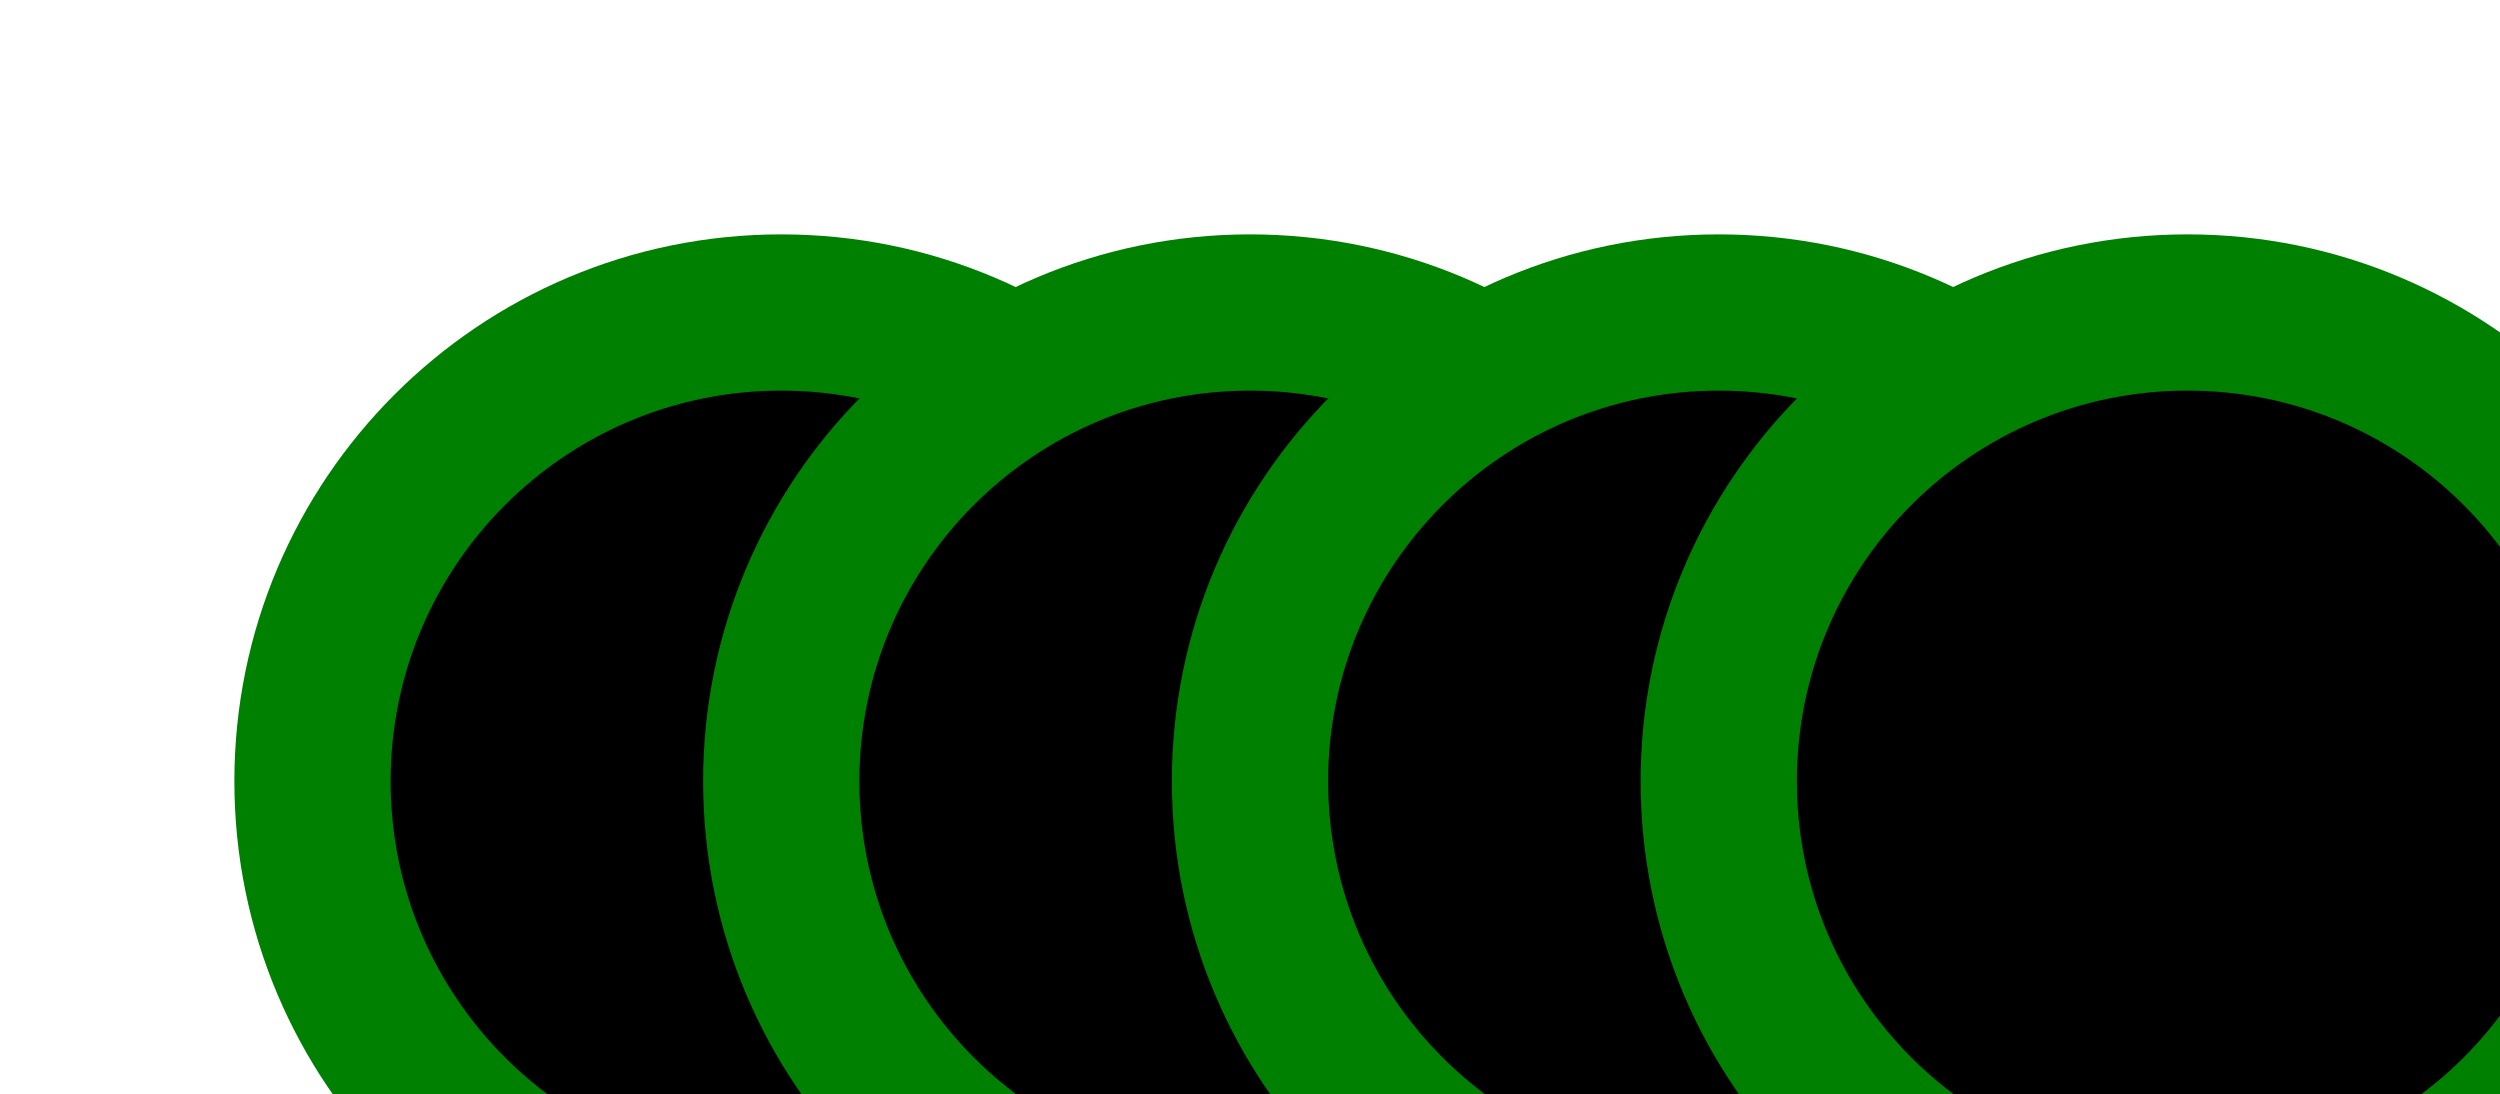
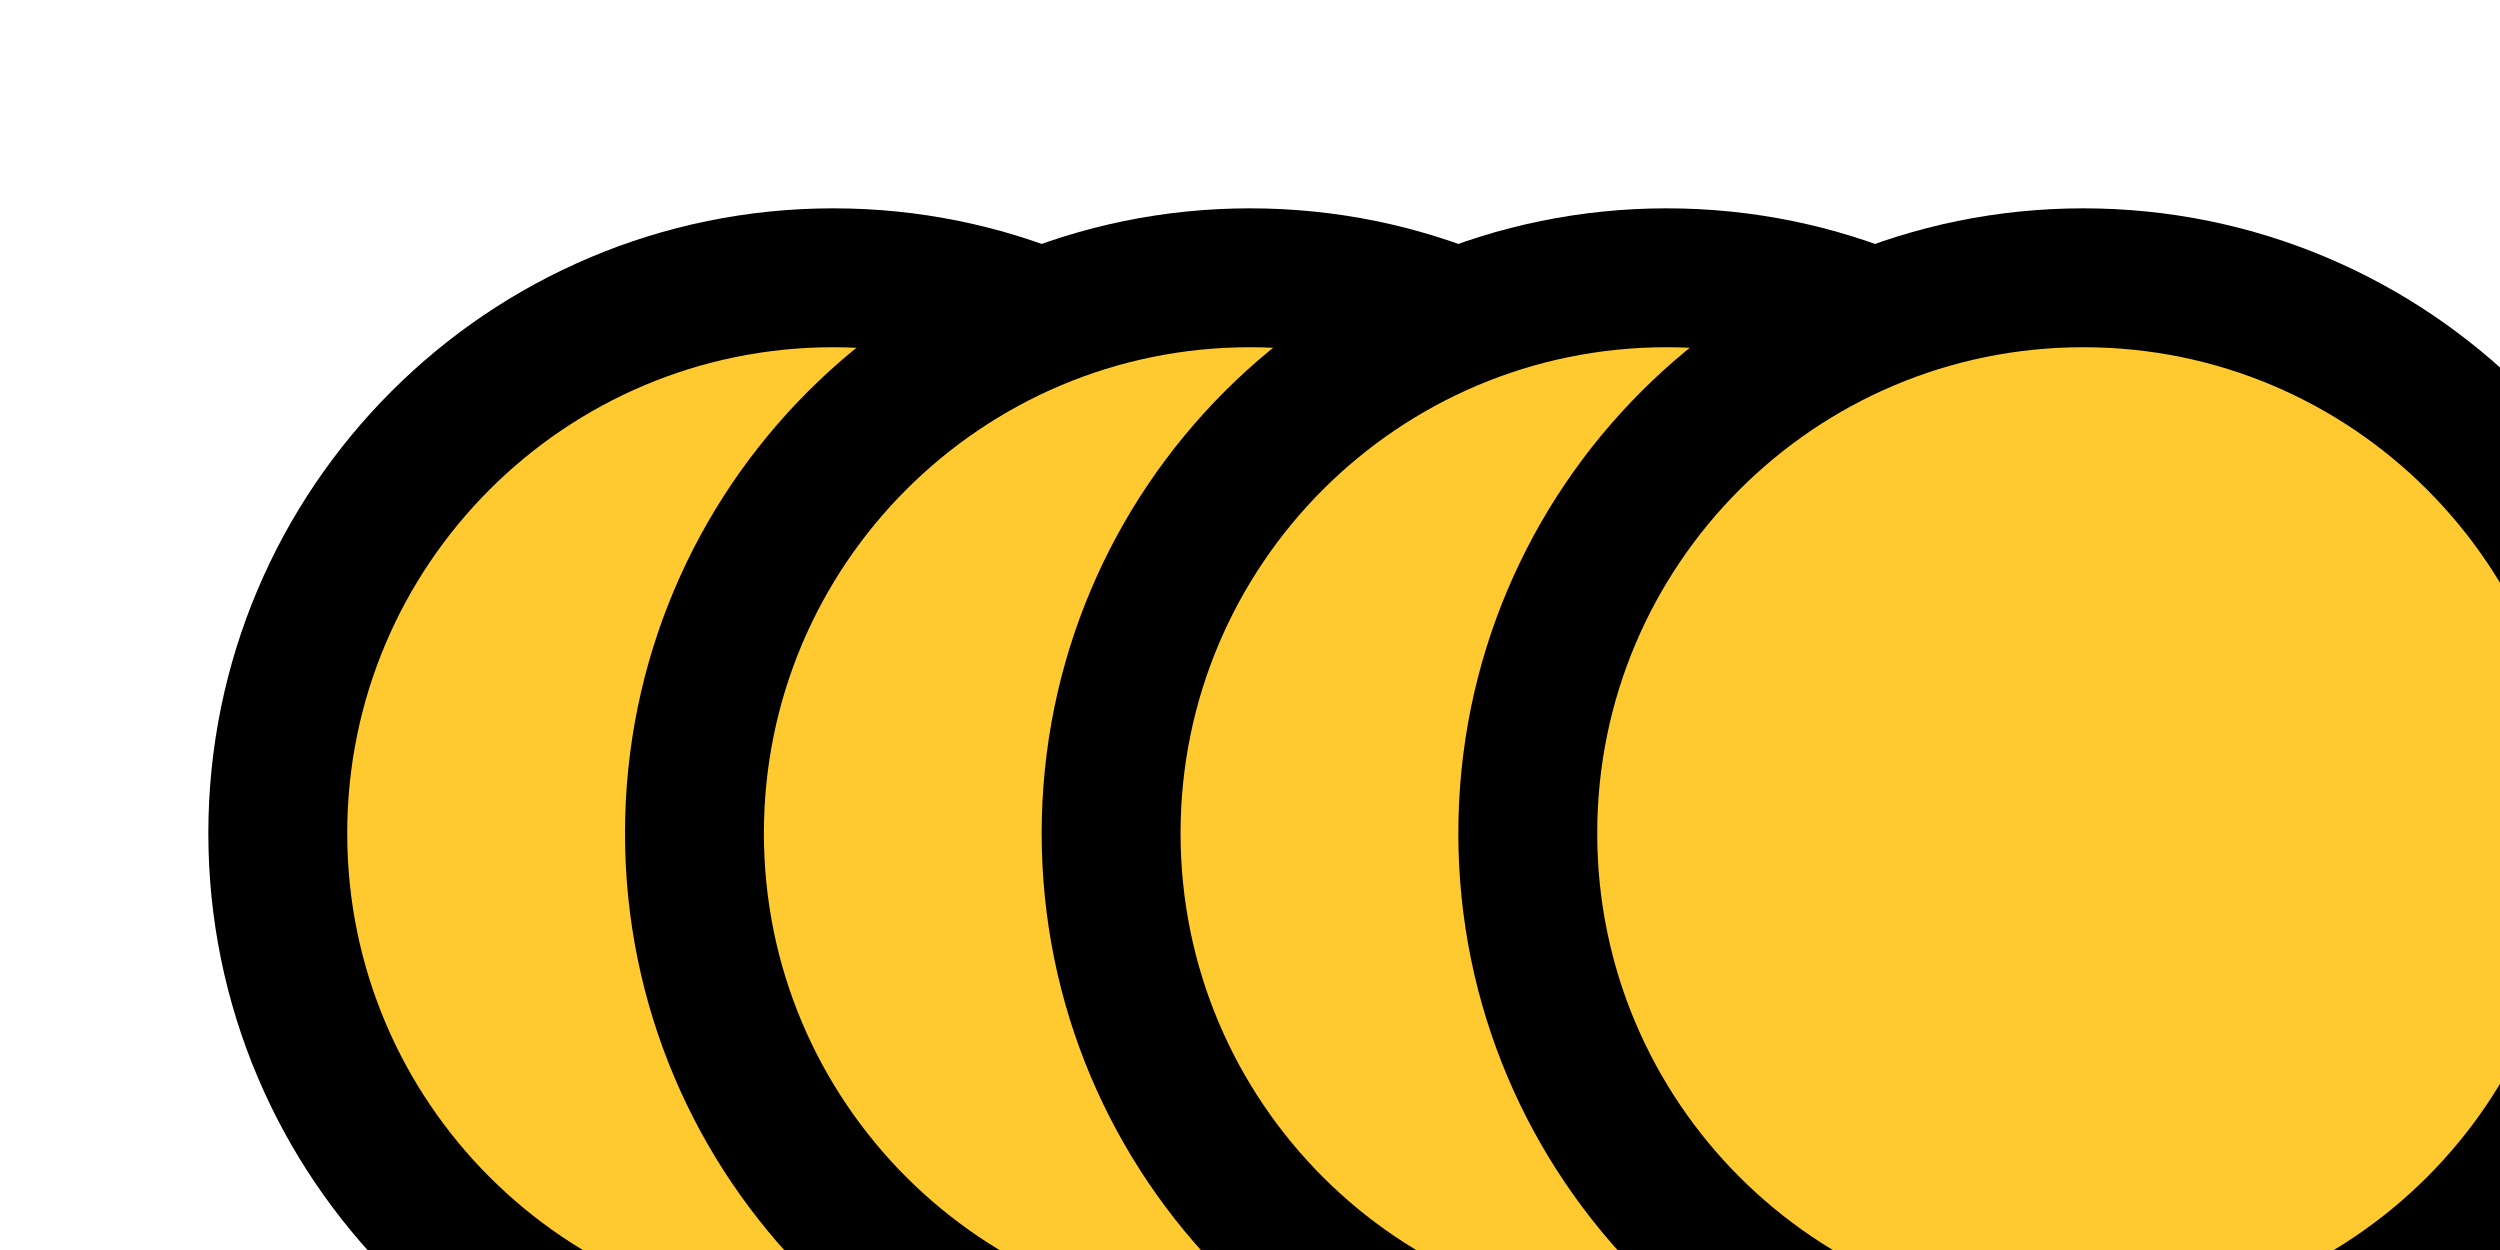
<svg xmlns="http://www.w3.org/2000/svg">
  <style>
-     circle {stroke: green; stroke-width: 5}
+     circle {
+       fill: #feca2f;
+       stroke: black;
+       stroke-width: 10
+     }
  </style>
-   <circle cx="25" cy="25" r="15" />
-   <circle cx="40" cy="25" r="15" />
-   <circle cx="55" cy="25" r="15" />
-   <circle cx="70" cy="25" r="15" />
+   <circle cx="60" cy="60" r="40" />
+   <circle cx="90" cy="60" r="40" />
+   <circle cx="120" cy="60" r="40" />
+   <circle cx="150" cy="60" r="40" />
</svg>
